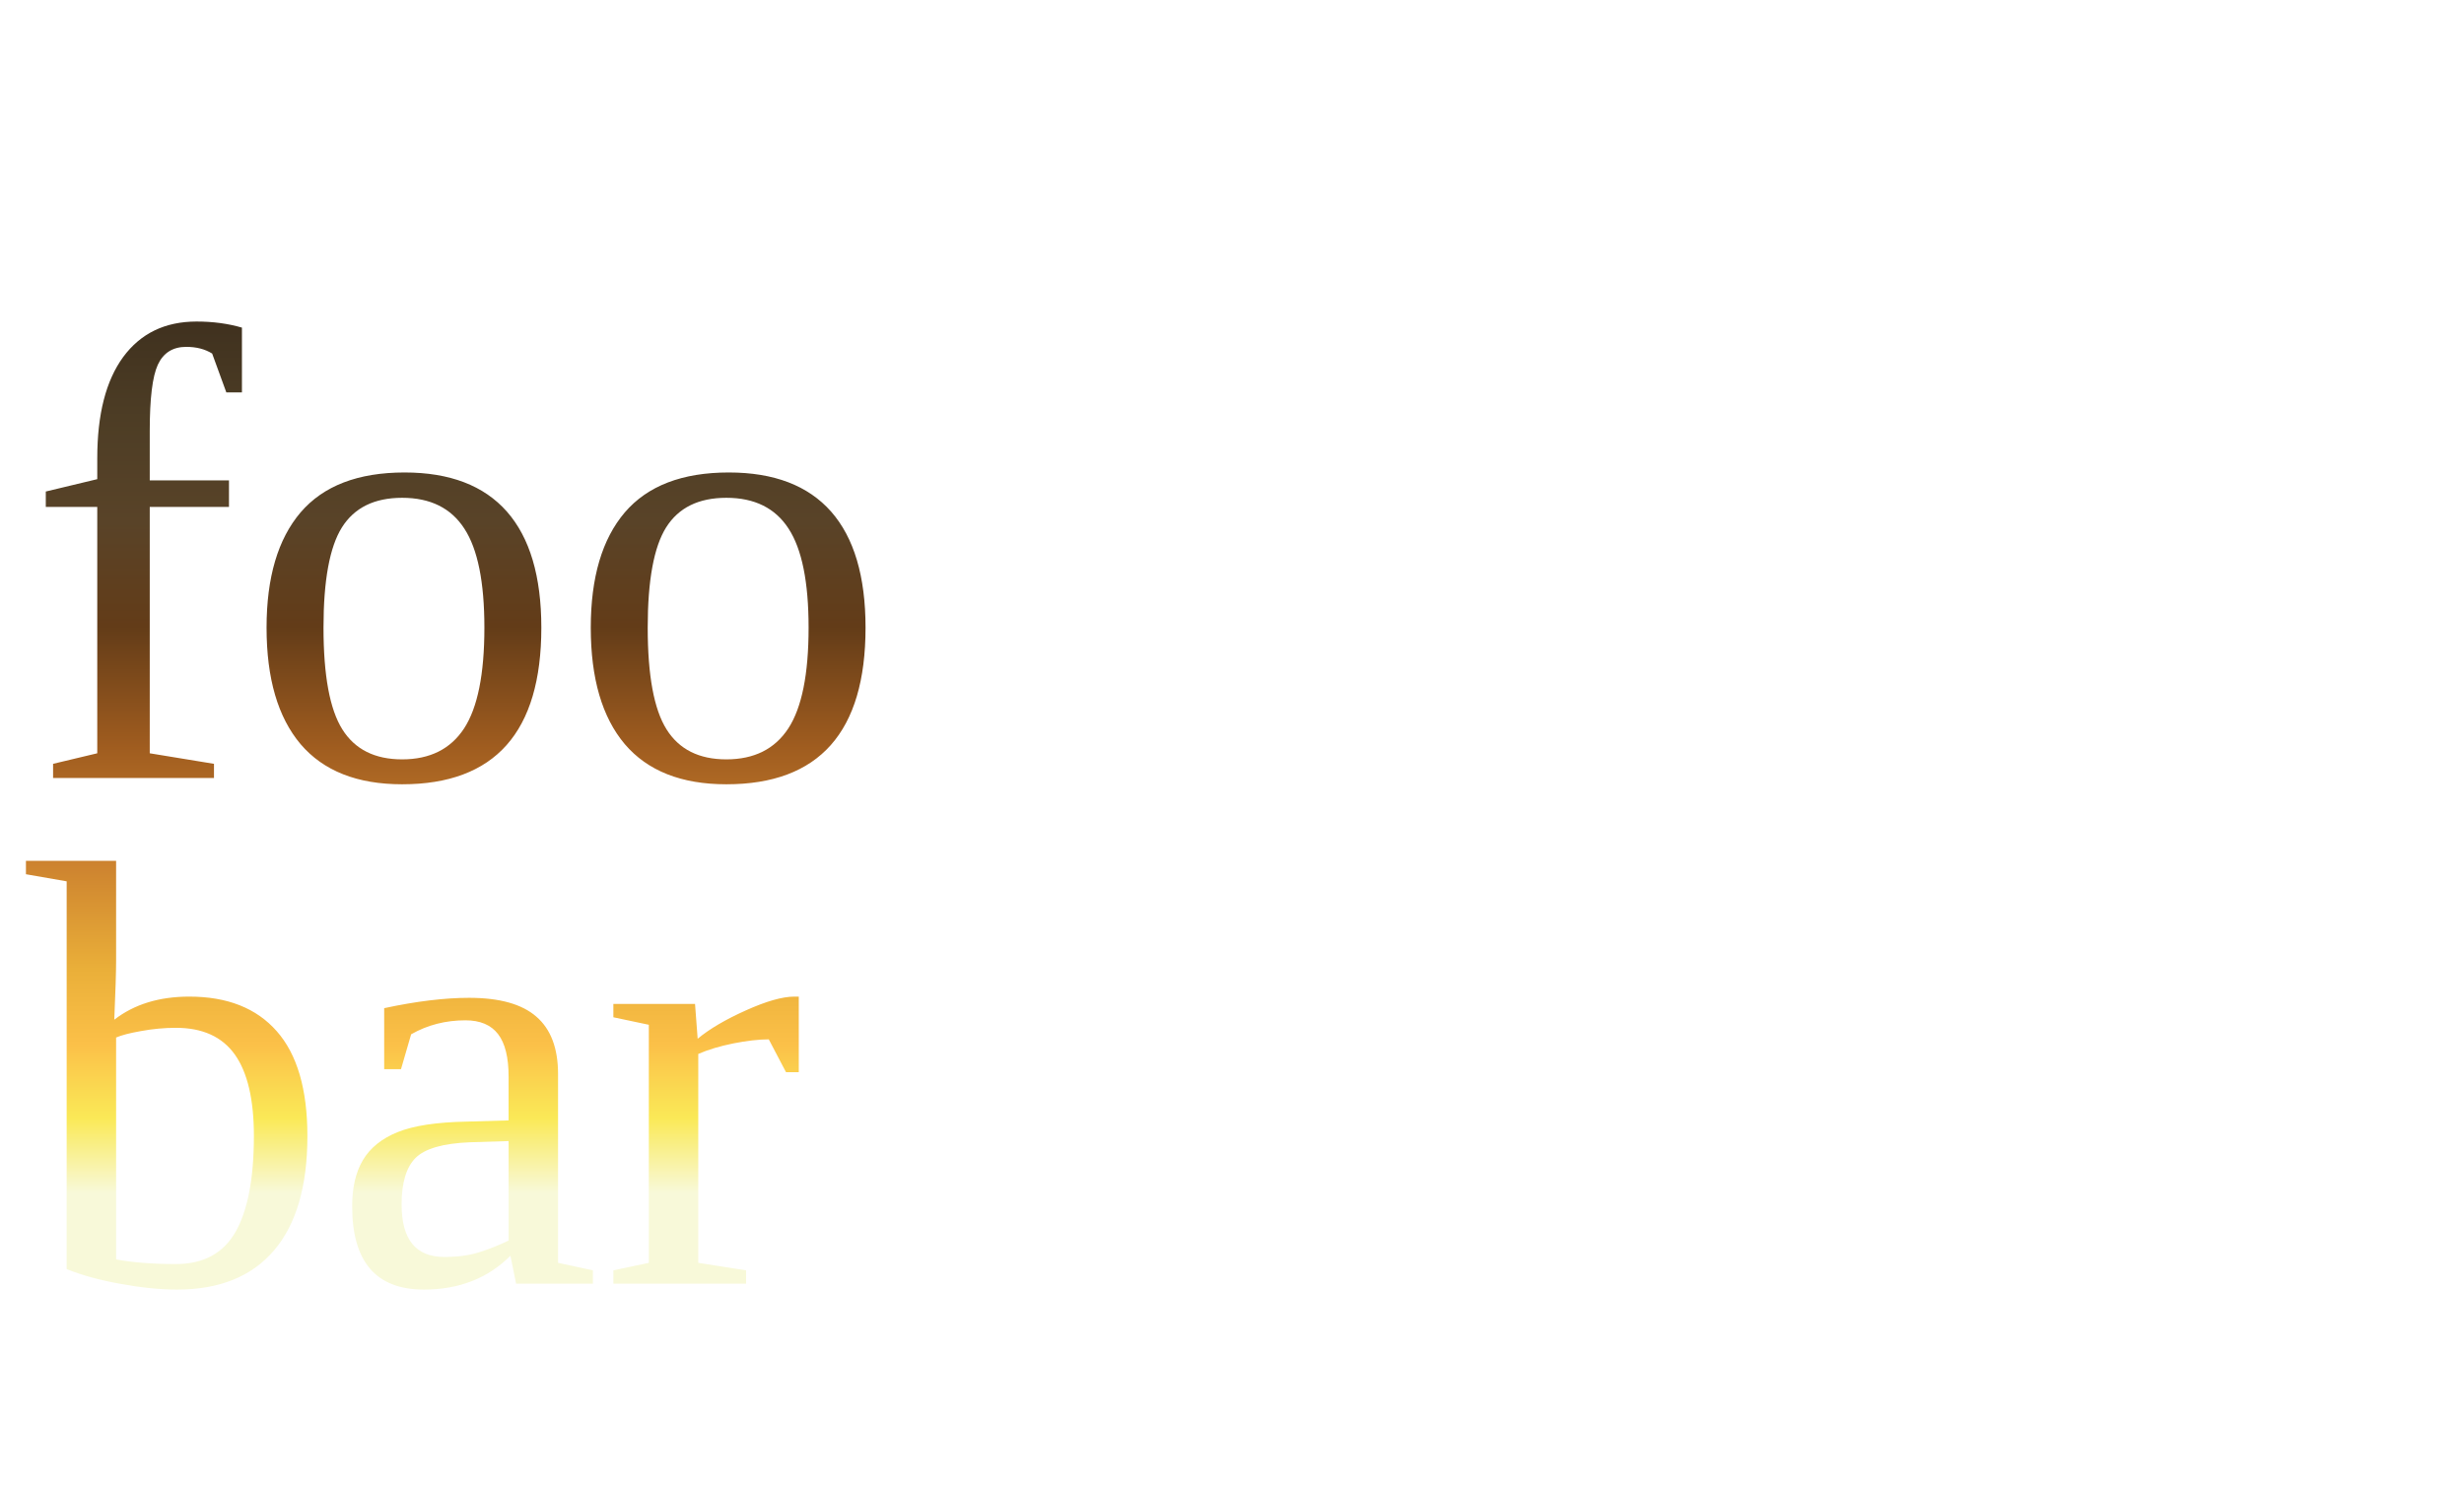
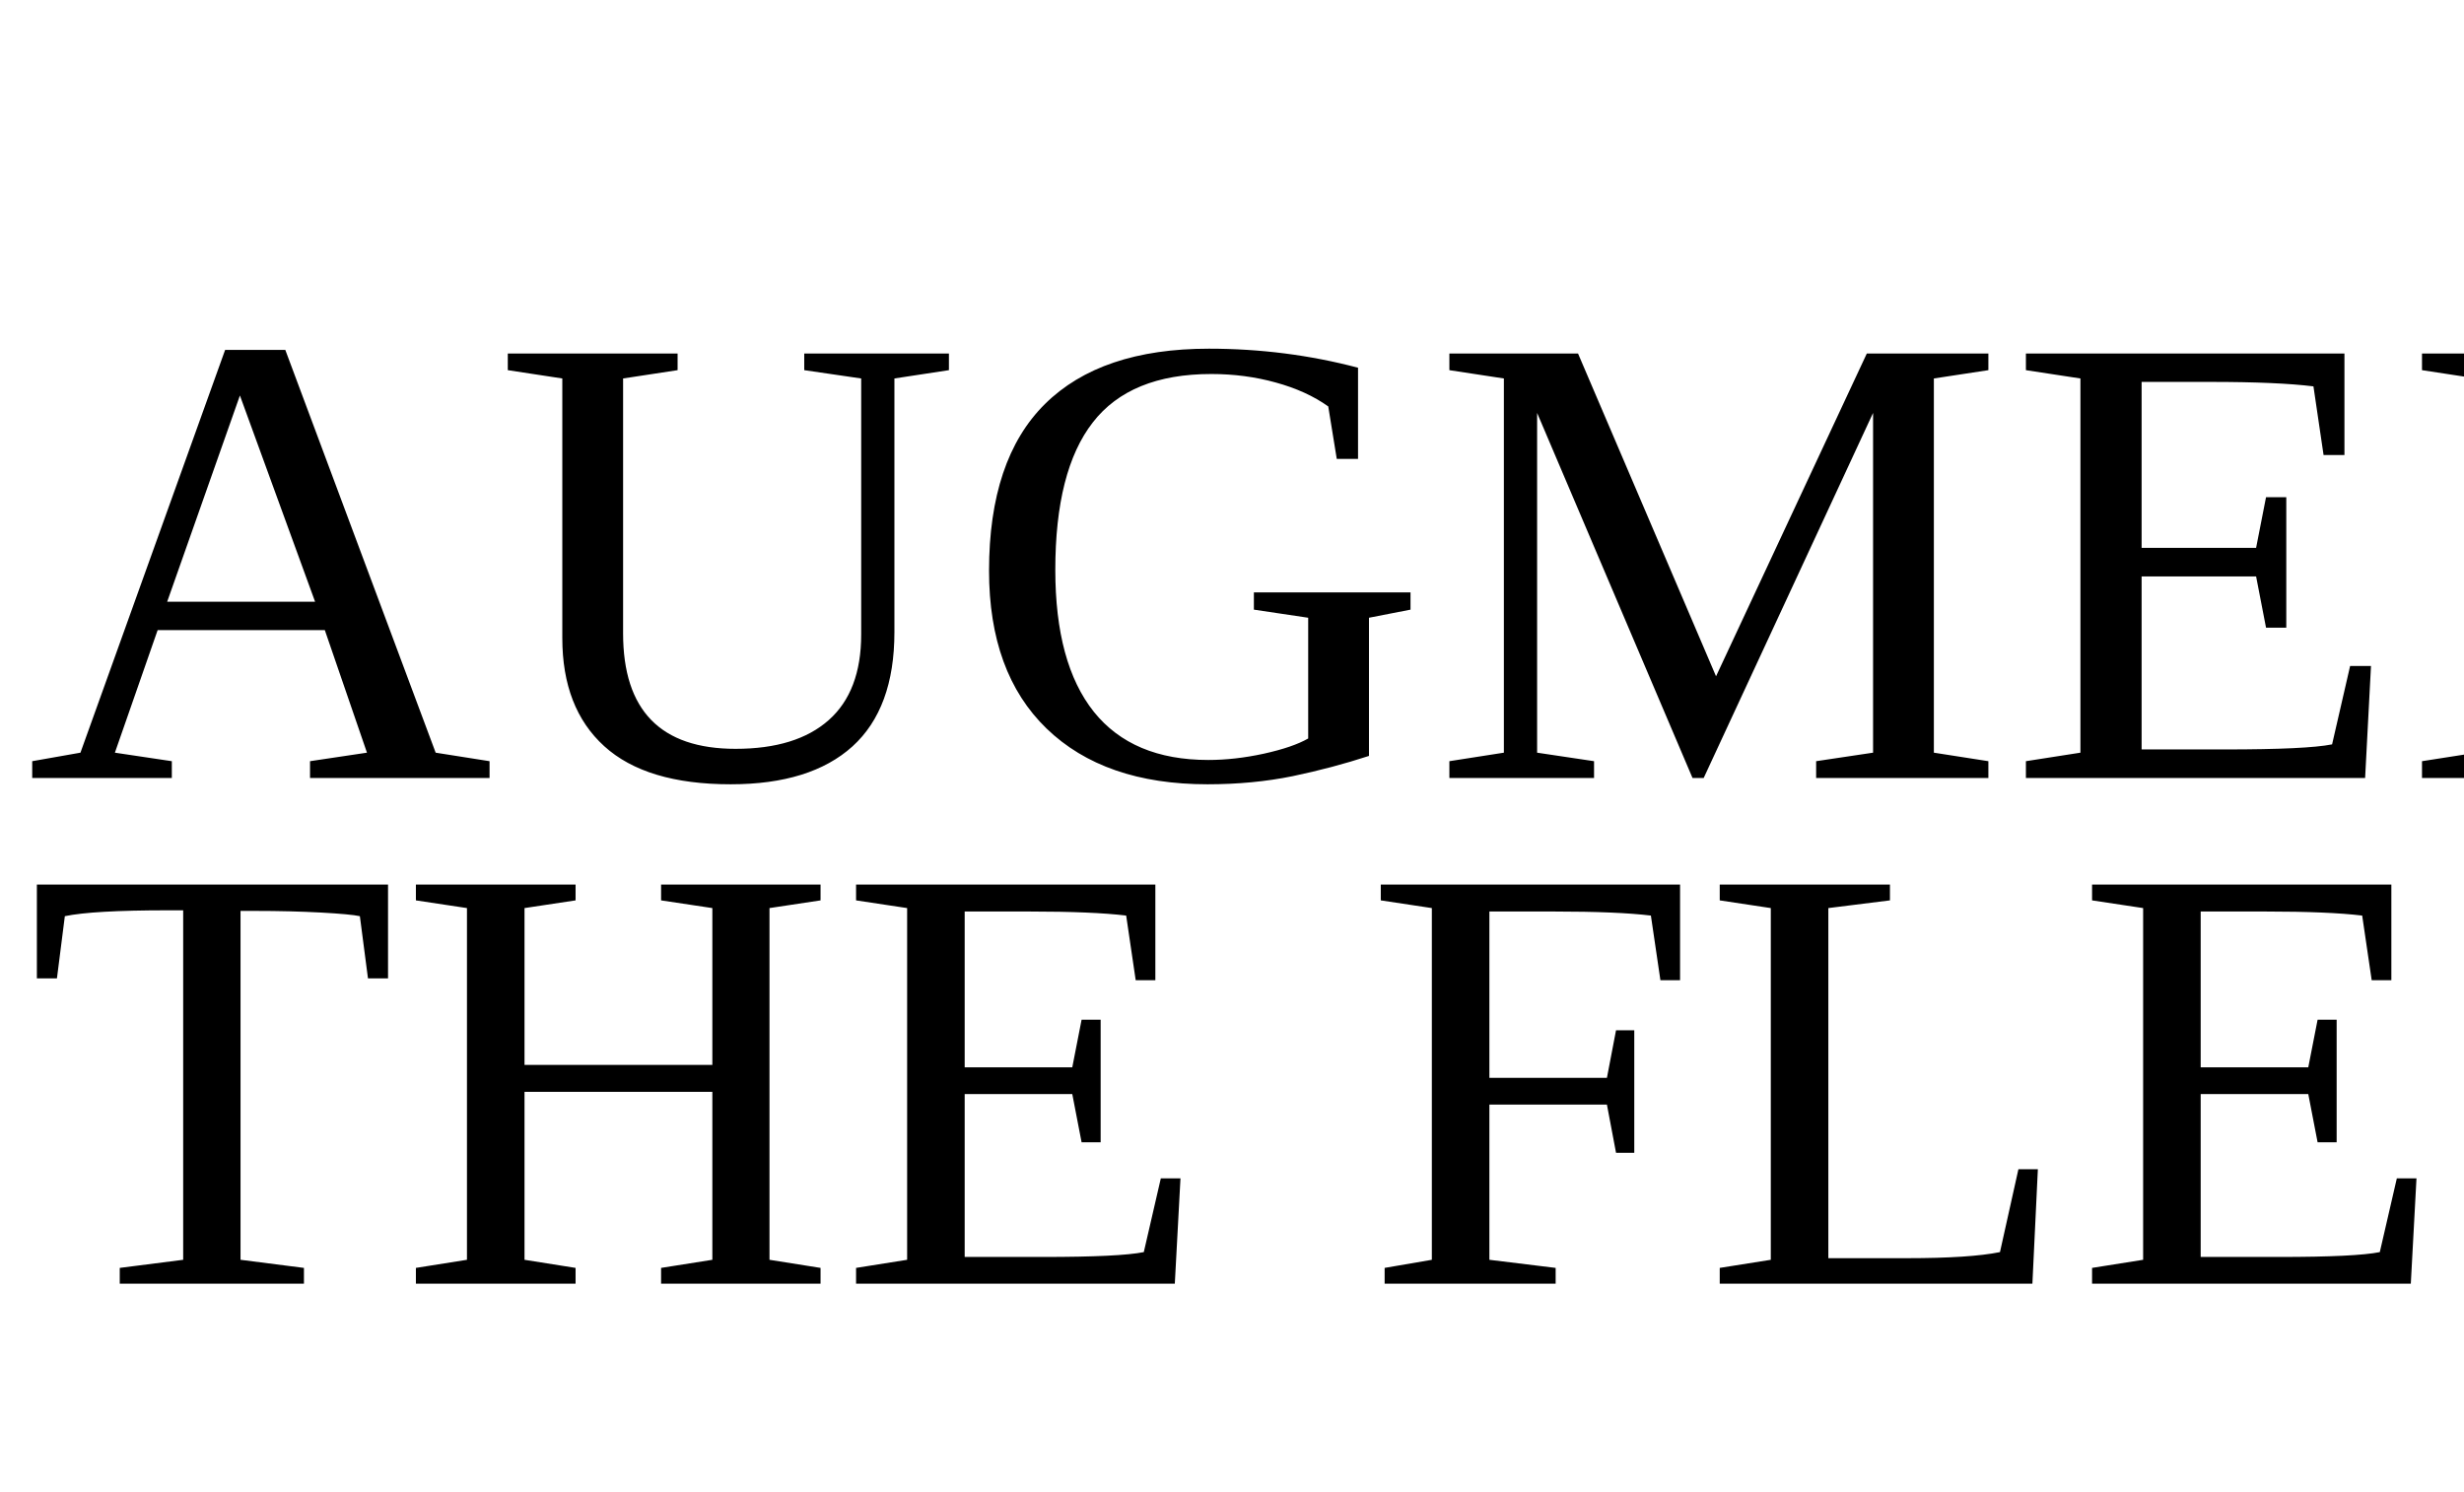
<svg xmlns="http://www.w3.org/2000/svg" version="1.1" id="Layer_1" viewBox="0 0 190 115">
  <linearGradient id="rainbow" x1="0" x2="0" y1="0" y2="100%" gradientUnits="userSpaceOnUse">
    <stop stop-color="#3c2e1d" offset="20%" />
    <stop stop-color="#4d3d25" offset="28%" />
    <stop stop-color="#594328" offset="35%" />
    <stop stop-color="#633c18" offset="42%" />
    <stop stop-color="#9f5c1f" offset="50%" />
    <stop stop-color="#cd832f" offset="58%" />
    <stop stop-color="#eaaf39" offset="65%" />
    <stop stop-color="#fbc048" offset="70%" />
    <stop stop-color="#fae957" offset="75%" />
    <stop stop-color="#f8f9d9" offset="80%" />
  </linearGradient>
-   <text fill="url(#rainbow)">
-     <tspan textLength="190" lengthAdjust="spacingAndGlyphs" font-size="50" x="2" y="60">foo</tspan>
-     <tspan textLength="183" lengthAdjust="spacingAndGlyphs" font-size="47" x="2" dy="39">bar</tspan>
+   <text>
+     <tspan textLength="190" lengthAdjust="spacingAndGlyphs" font-size="50" x="2" y="60">AUGMENT</tspan>
+     <tspan textLength="183" lengthAdjust="spacingAndGlyphs" font-size="47" x="2" dy="39">THE FLESH</tspan>
  </text>
</svg>
